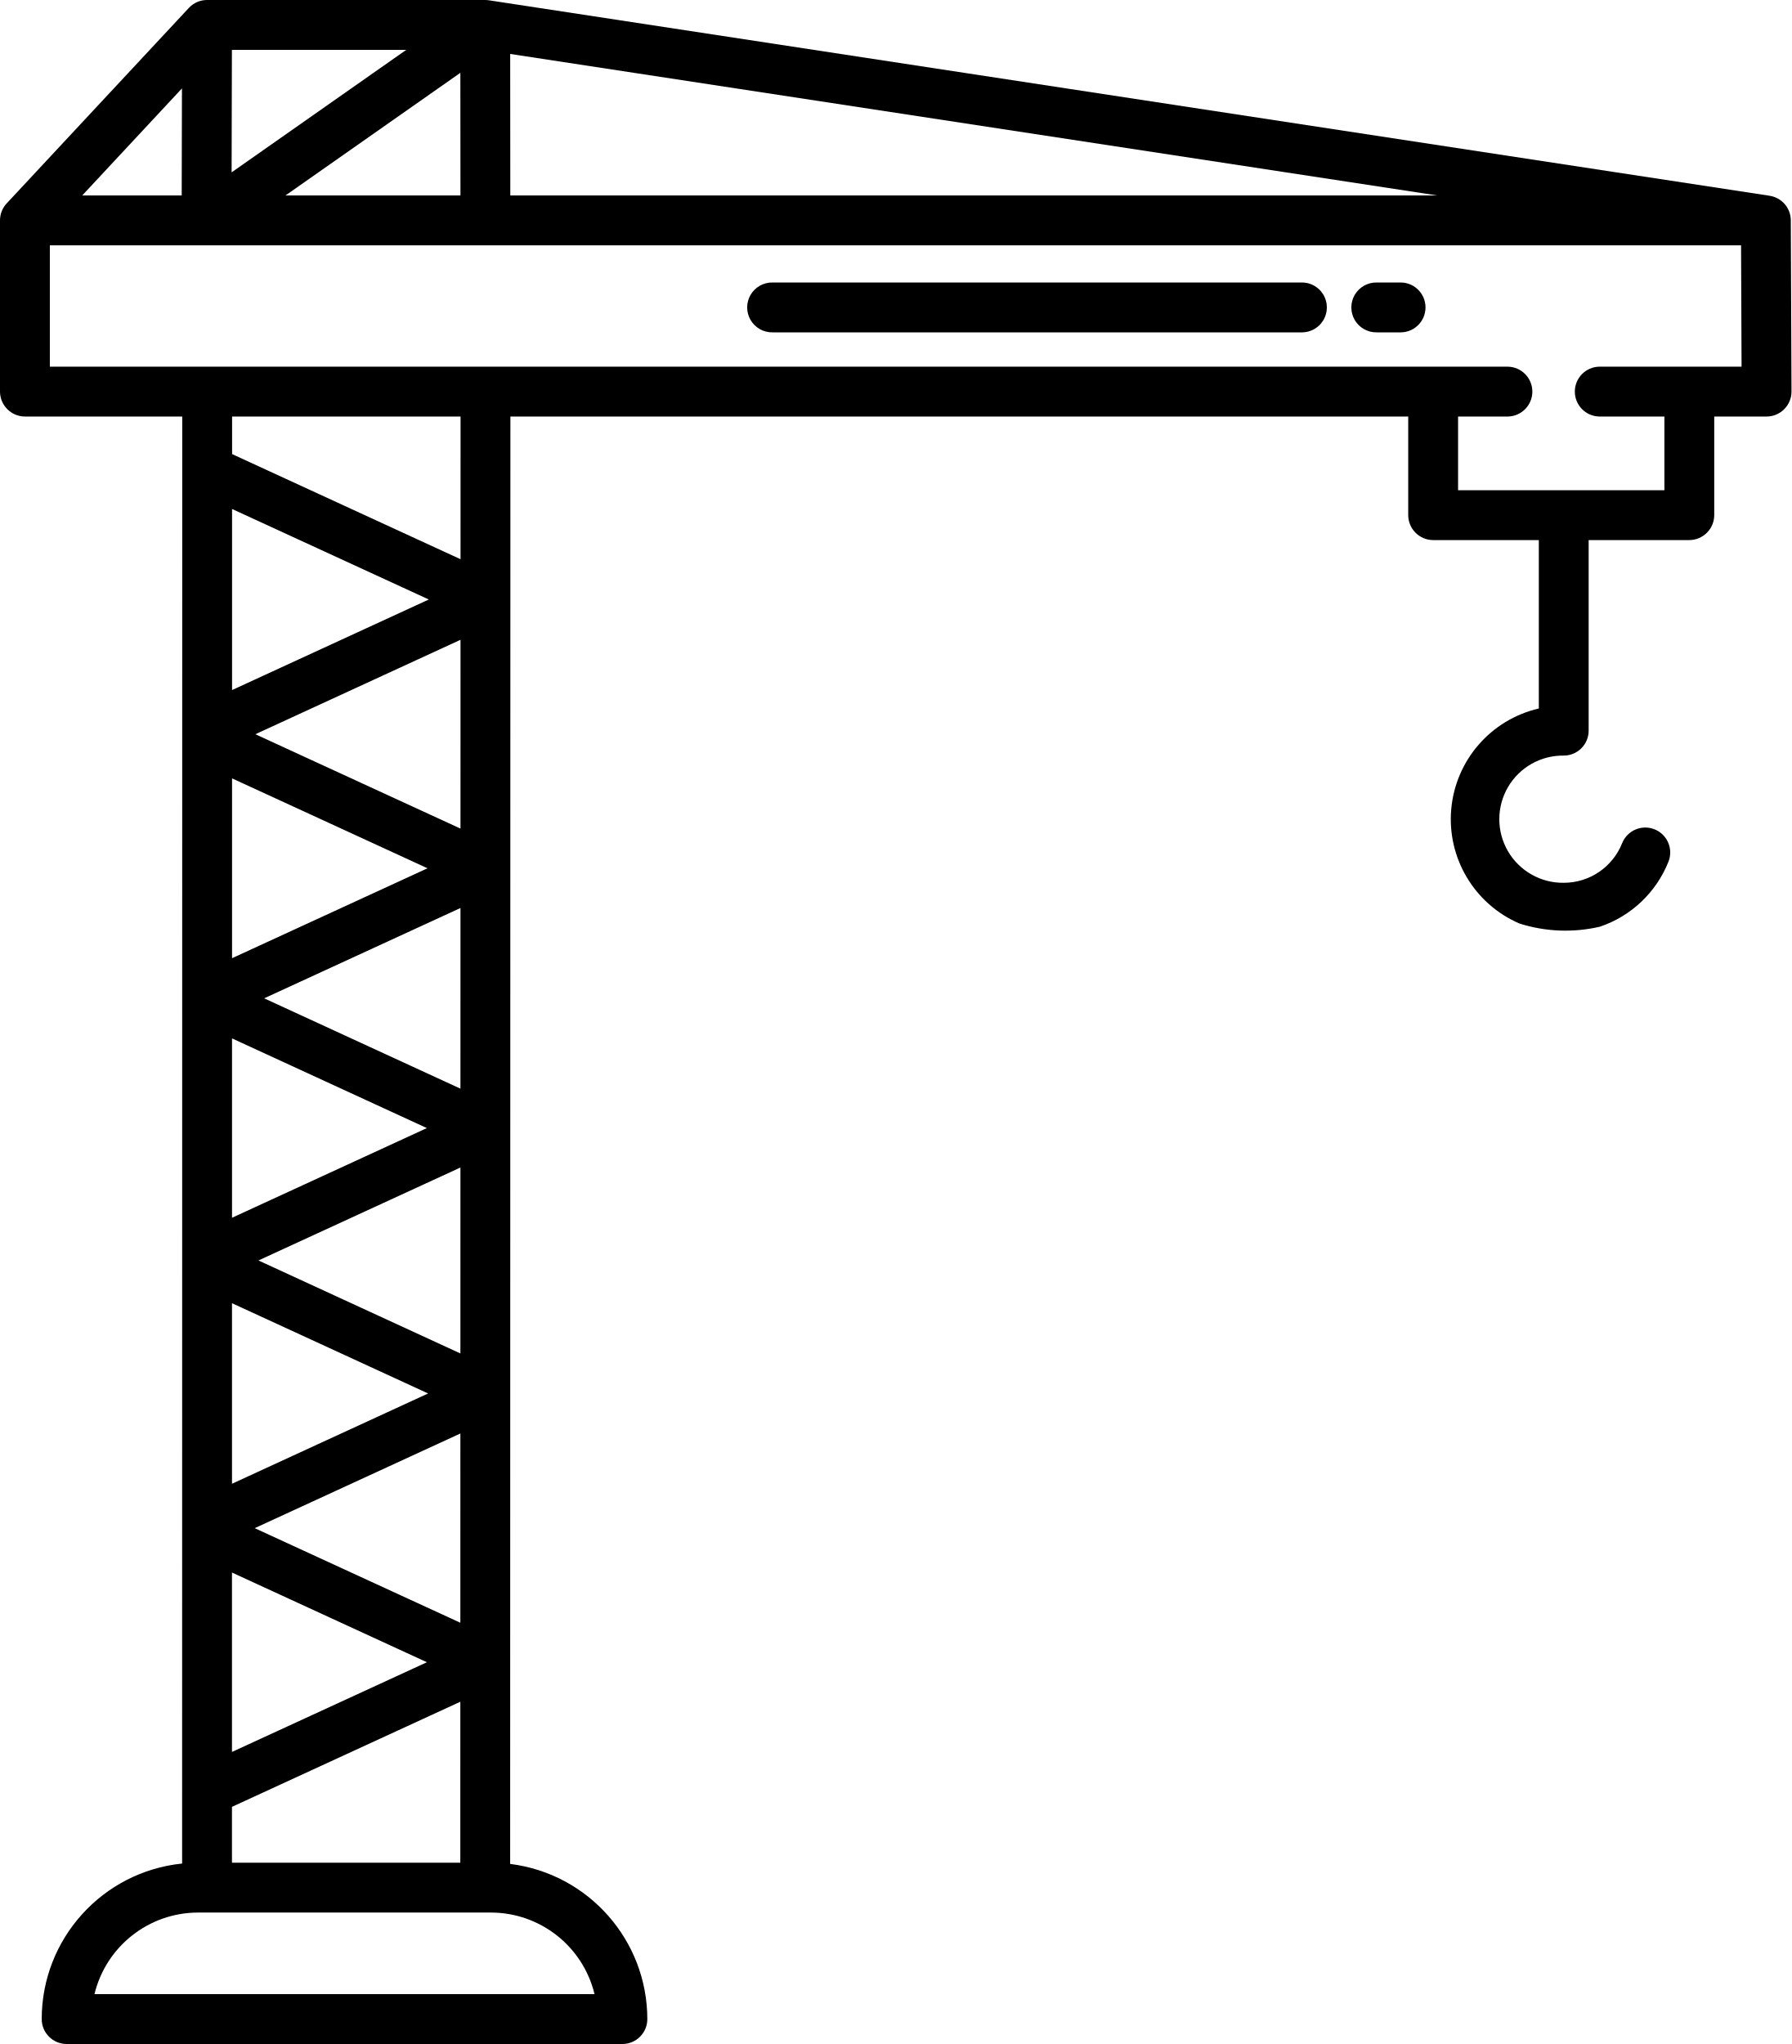
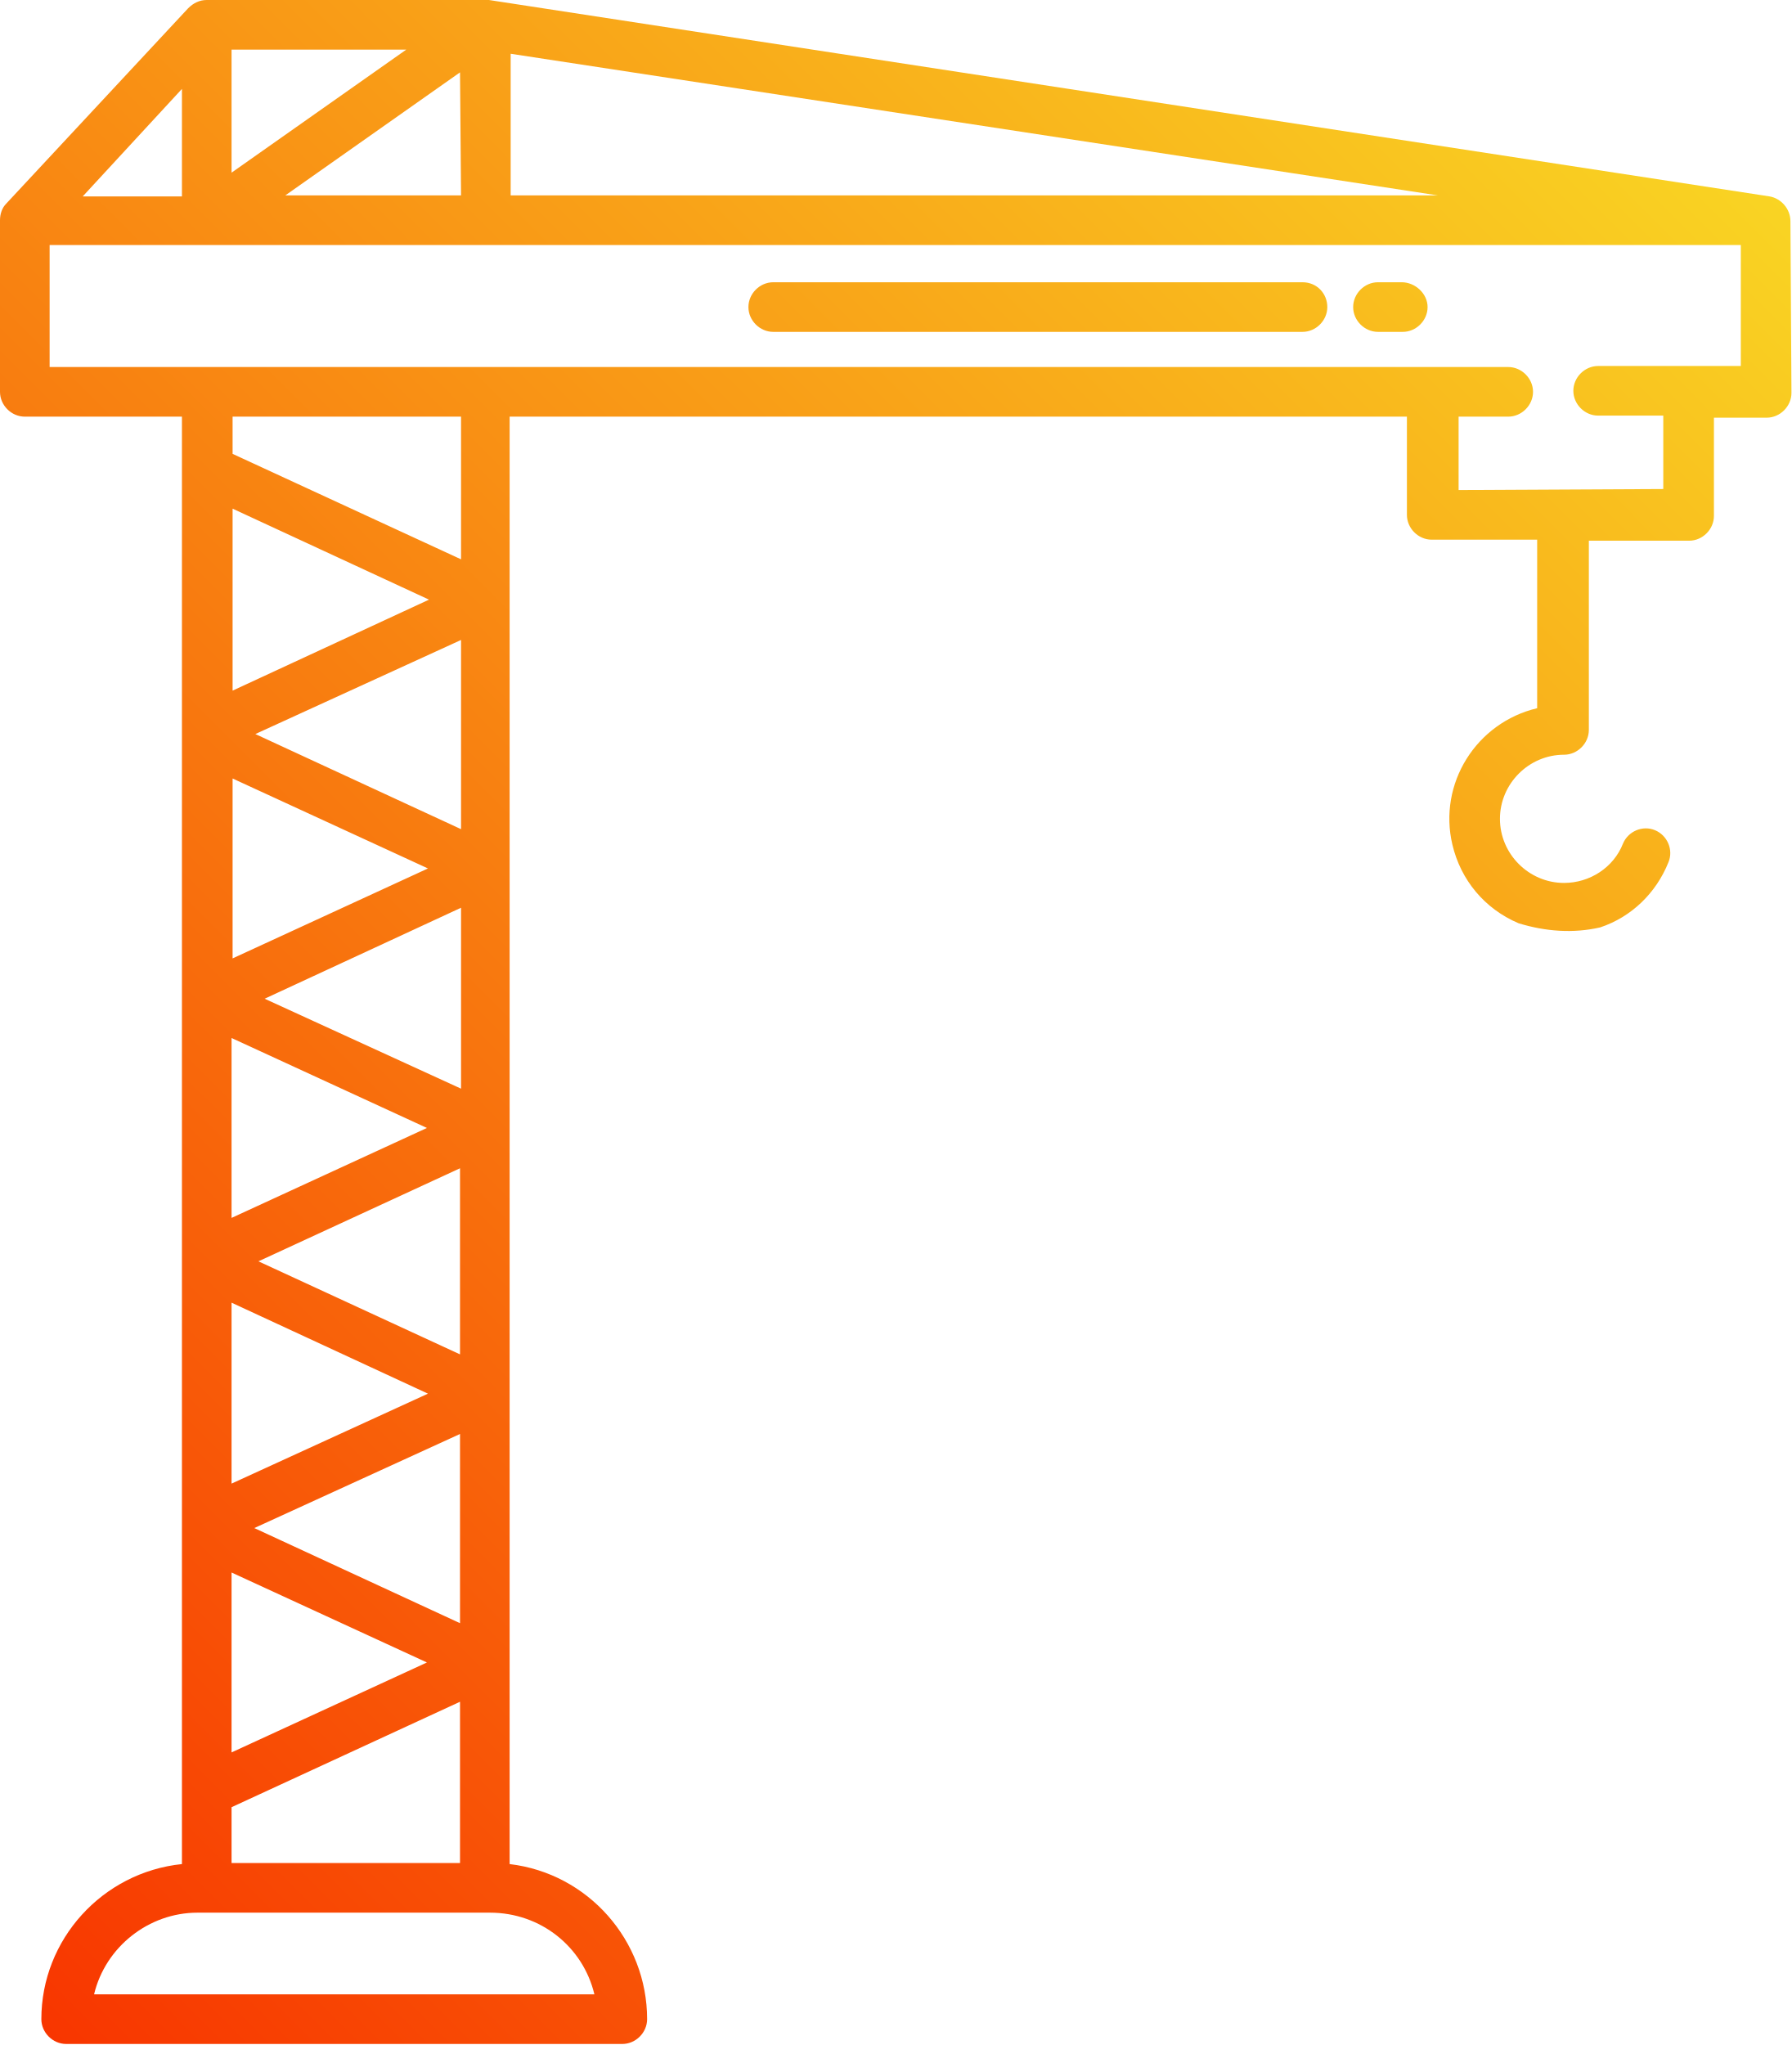
- <svg xmlns="http://www.w3.org/2000/svg" id="Layer_1" data-name="Layer 1" viewBox="0 0 173.339 197.75">
-   <path d="M135.559,27.331H133.216a2.412,2.412,0,1,0-.009,4.823h2.352a2.412,2.412,0,0,0,.01-4.823Zm-9.546,0H74.759a2.412,2.412,0,1,0-.009,4.823h51.263a2.412,2.412,0,0,0,.01-4.823Zm28.793,62.322.001-0a10.886,10.886,0,0,0,6.622-6.276,2.413,2.413,0,0,0-4.476-1.805,6.075,6.075,0,0,1-5.653,3.835,6.154,6.154,0,1,1,0-12.307,2.412,2.412,0,0,0,2.412-2.412V52.261a.01.01,0,0,1,.01-.01h9.719a2.422,2.422,0,0,0,2.422-2.422h0V40.308a.01.01,0,0,1,.01-.01h5.05a2.416,2.416,0,0,0,2.416-2.416V37.876h0l-.068-16.564a2.412,2.412,0,0,0-2.05-2.371v-.002L47.31.028v.002A2.458,2.458,0,0,0,46.948,0H20.032a2.402,2.402,0,0,0-1.762.769L.647,19.678A2.4,2.4,0,0,0,0,21.322V37.876a2.422,2.422,0,0,0,2.422,2.422h15.201a.01.01,0,0,1,.01.01l-.012,139.974a.01.01,0,0,1-.009.01,15.135,15.135,0,0,0-13.576,15.047A2.412,2.412,0,0,0,6.447,197.75H60.221a2.412,2.412,0,0,0,2.412-2.412h0A15.148,15.148,0,0,0,49.37,180.329a.01.01,0,0,1-.009-.01l.023-140.012a.01.01,0,0,1,.01-.01h86.85a.01.01,0,0,1,.01.01v9.522A2.422,2.422,0,0,0,138.676,52.251h10.205a.01.01,0,0,1,.01.01V68.537a.01.01,0,0,1-.008.01,10.991,10.991,0,0,0-1.872,20.799l.001 0a14.684,14.684,0,0,0,7.794.306ZM139.075,18.911H49.375L49.364,5.219Zm-94.523,0H27.622L44.543,7.045ZM22.438,4.823H39.309L22.41,16.674ZM17.605,8.553l-.024,10.358H7.955Zm39.92,184.374H9.141a10.322,10.322,0,0,1,10.023-7.894H47.504A10.324,10.324,0,0,1,57.525,192.927ZM41.49,57.999l-19.037,8.762v-17.519ZM22.456,43.931V40.298H44.562L44.559,54.102ZM44.558,61.897,44.555,80.163,24.708,71.034Zm-3.193,22.106-18.913,8.7V75.304ZM44.554,87.846l-.003,17.478L25.56,96.584Zm-3.251,21.292-18.853,8.676V100.462Zm3.247,3.815-.003,17.989-19.541-8.997Zm-3.128,21.86L22.447,143.548V126.08Zm3.123,3.872-.003,18.311-19.896-9.152Zm-3.239,22.131-18.861,8.678V152.138Zm3.235,3.821-.003,15.572H22.444v-5.403ZM141.078,47.428V40.298h4.823a2.412,2.412,0,0,0,0-4.823H4.823V23.734H168.459l.048,11.74H154.743a2.412,2.412,0,0,0-.01,4.823h6.308v7.13Z" transform="translate(-0.00001 0)" />
+ <svg xmlns="http://www.w3.org/2000/svg" version="1.1" id="Layer_1" x="0px" y="0px" viewBox="0 0 173.3 197.8" style="enable-background:new 0 0 173.3 197.8;" xml:space="preserve">
+   <style type="text/css">
+ 	.st0{fill:url(#SVGID_1_);}
+ </style>
+   <linearGradient id="SVGID_1_" gradientUnits="userSpaceOnUse" x1="-26.649" y1="165.653" x2="145.974" y2="-6.971">
+     <stop offset="0" style="stop-color:#F83600" />
+     <stop offset="1" style="stop-color:#F9D423" />
+   </linearGradient>
+   <path class="st0" d="M135.6,27.3h-2.3c-1.3,0-2.4,1.1-2.4,2.4c0,1.3,1.1,2.4,2.4,2.4h2.4c1.3,0,2.4-1.1,2.4-2.4  S136.9,27.3,135.6,27.3L135.6,27.3z M126,27.3H74.8c-1.3,0-2.4,1.1-2.4,2.4c0,1.3,1.1,2.4,2.4,2.4l0,0H126c1.3,0,2.4-1.1,2.4-2.4  S127.4,27.3,126,27.3L126,27.3z M154.8,89.7L154.8,89.7c3-1,5.4-3.3,6.6-6.3c0.5-1.2-0.1-2.6-1.3-3.1s-2.6,0.1-3.1,1.3l0,0  c-0.9,2.3-3.2,3.8-5.7,3.8c-3.4,0-6.2-2.8-6.2-6.2c0-3.4,2.8-6.2,6.2-6.2c1.3,0,2.4-1.1,2.4-2.4V52.3c0,0,0,0,0,0h9.7  c1.3,0,2.4-1.1,2.4-2.4c0,0,0,0,0,0l0,0v-9.5c0,0,0,0,0,0h5.1c1.3,0,2.4-1.1,2.4-2.4c0,0,0,0,0,0v0l0,0l-0.1-16.6  c0-1.2-0.9-2.2-2-2.4v0L47.3,0v0c-0.1,0-0.2,0-0.4,0H20c-0.7,0-1.3,0.3-1.8,0.8L0.6,19.7c-0.4,0.4-0.6,1-0.6,1.6v16.6  c0,1.3,1.1,2.4,2.4,2.4h15.2c0,0,0,0,0,0l0,140c0,0,0,0,0,0c-7.7,0.8-13.6,7.3-13.6,15c0,1.3,1.1,2.4,2.4,2.4h53.8  c1.3,0,2.4-1.1,2.4-2.4l0,0c0-7.6-5.7-14.1-13.3-15c0,0,0,0,0,0l0-140c0,0,0,0,0,0h86.8c0,0,0,0,0,0v9.5c0,1.3,1.1,2.4,2.4,2.4h10.2  c0,0,0,0,0,0v16.3c0,0,0,0,0,0c-5.9,1.4-9.6,7.3-8.2,13.2c0.8,3.4,3.1,6.2,6.4,7.6l0,0C149.5,90.1,152.2,90.3,154.8,89.7L154.8,89.7  z M139.1,18.9H49.4l0-13.7L139.1,18.9z M44.6,18.9H27.6L44.5,7L44.6,18.9z M22.4,4.8h16.9L22.4,16.7L22.4,4.8z M17.6,8.6l0,10.4H8  L17.6,8.6z M57.5,192.9H9.1c1.1-4.6,5.3-7.9,10-7.9h28.3C52.3,185,56.4,188.3,57.5,192.9L57.5,192.9z M41.5,58l-19,8.8V49.2L41.5,58  z M22.5,43.9v-3.6h22.1l0,13.8L22.5,43.9z M44.6,61.9l0,18.3L24.7,71L44.6,61.9z M41.4,84l-18.9,8.7V75.3L41.4,84z M44.6,87.8  l0,17.5l-19-8.7L44.6,87.8z M41.3,109.1l-18.9,8.7v-17.4L41.3,109.1z M44.5,113l0,18l-19.5-9L44.5,113z M41.4,134.8l-19,8.7v-17.5  L41.4,134.8z M44.5,138.7l0,18.3l-19.9-9.2L44.5,138.7z M41.3,160.8l-18.9,8.7v-17.4L41.3,160.8z M44.5,164.6l0,15.6H22.4v-5.4  L44.5,164.6z M141.1,47.4v-7.1h4.8c1.3,0,2.4-1.1,2.4-2.4c0-1.3-1.1-2.4-2.4-2.4H4.8V23.7h163.6l0,11.7h-13.8  c-1.3,0-2.4,1.1-2.4,2.4c0,1.3,1.1,2.4,2.4,2.4h6.3v7.1L141.1,47.4z" />
</svg>
